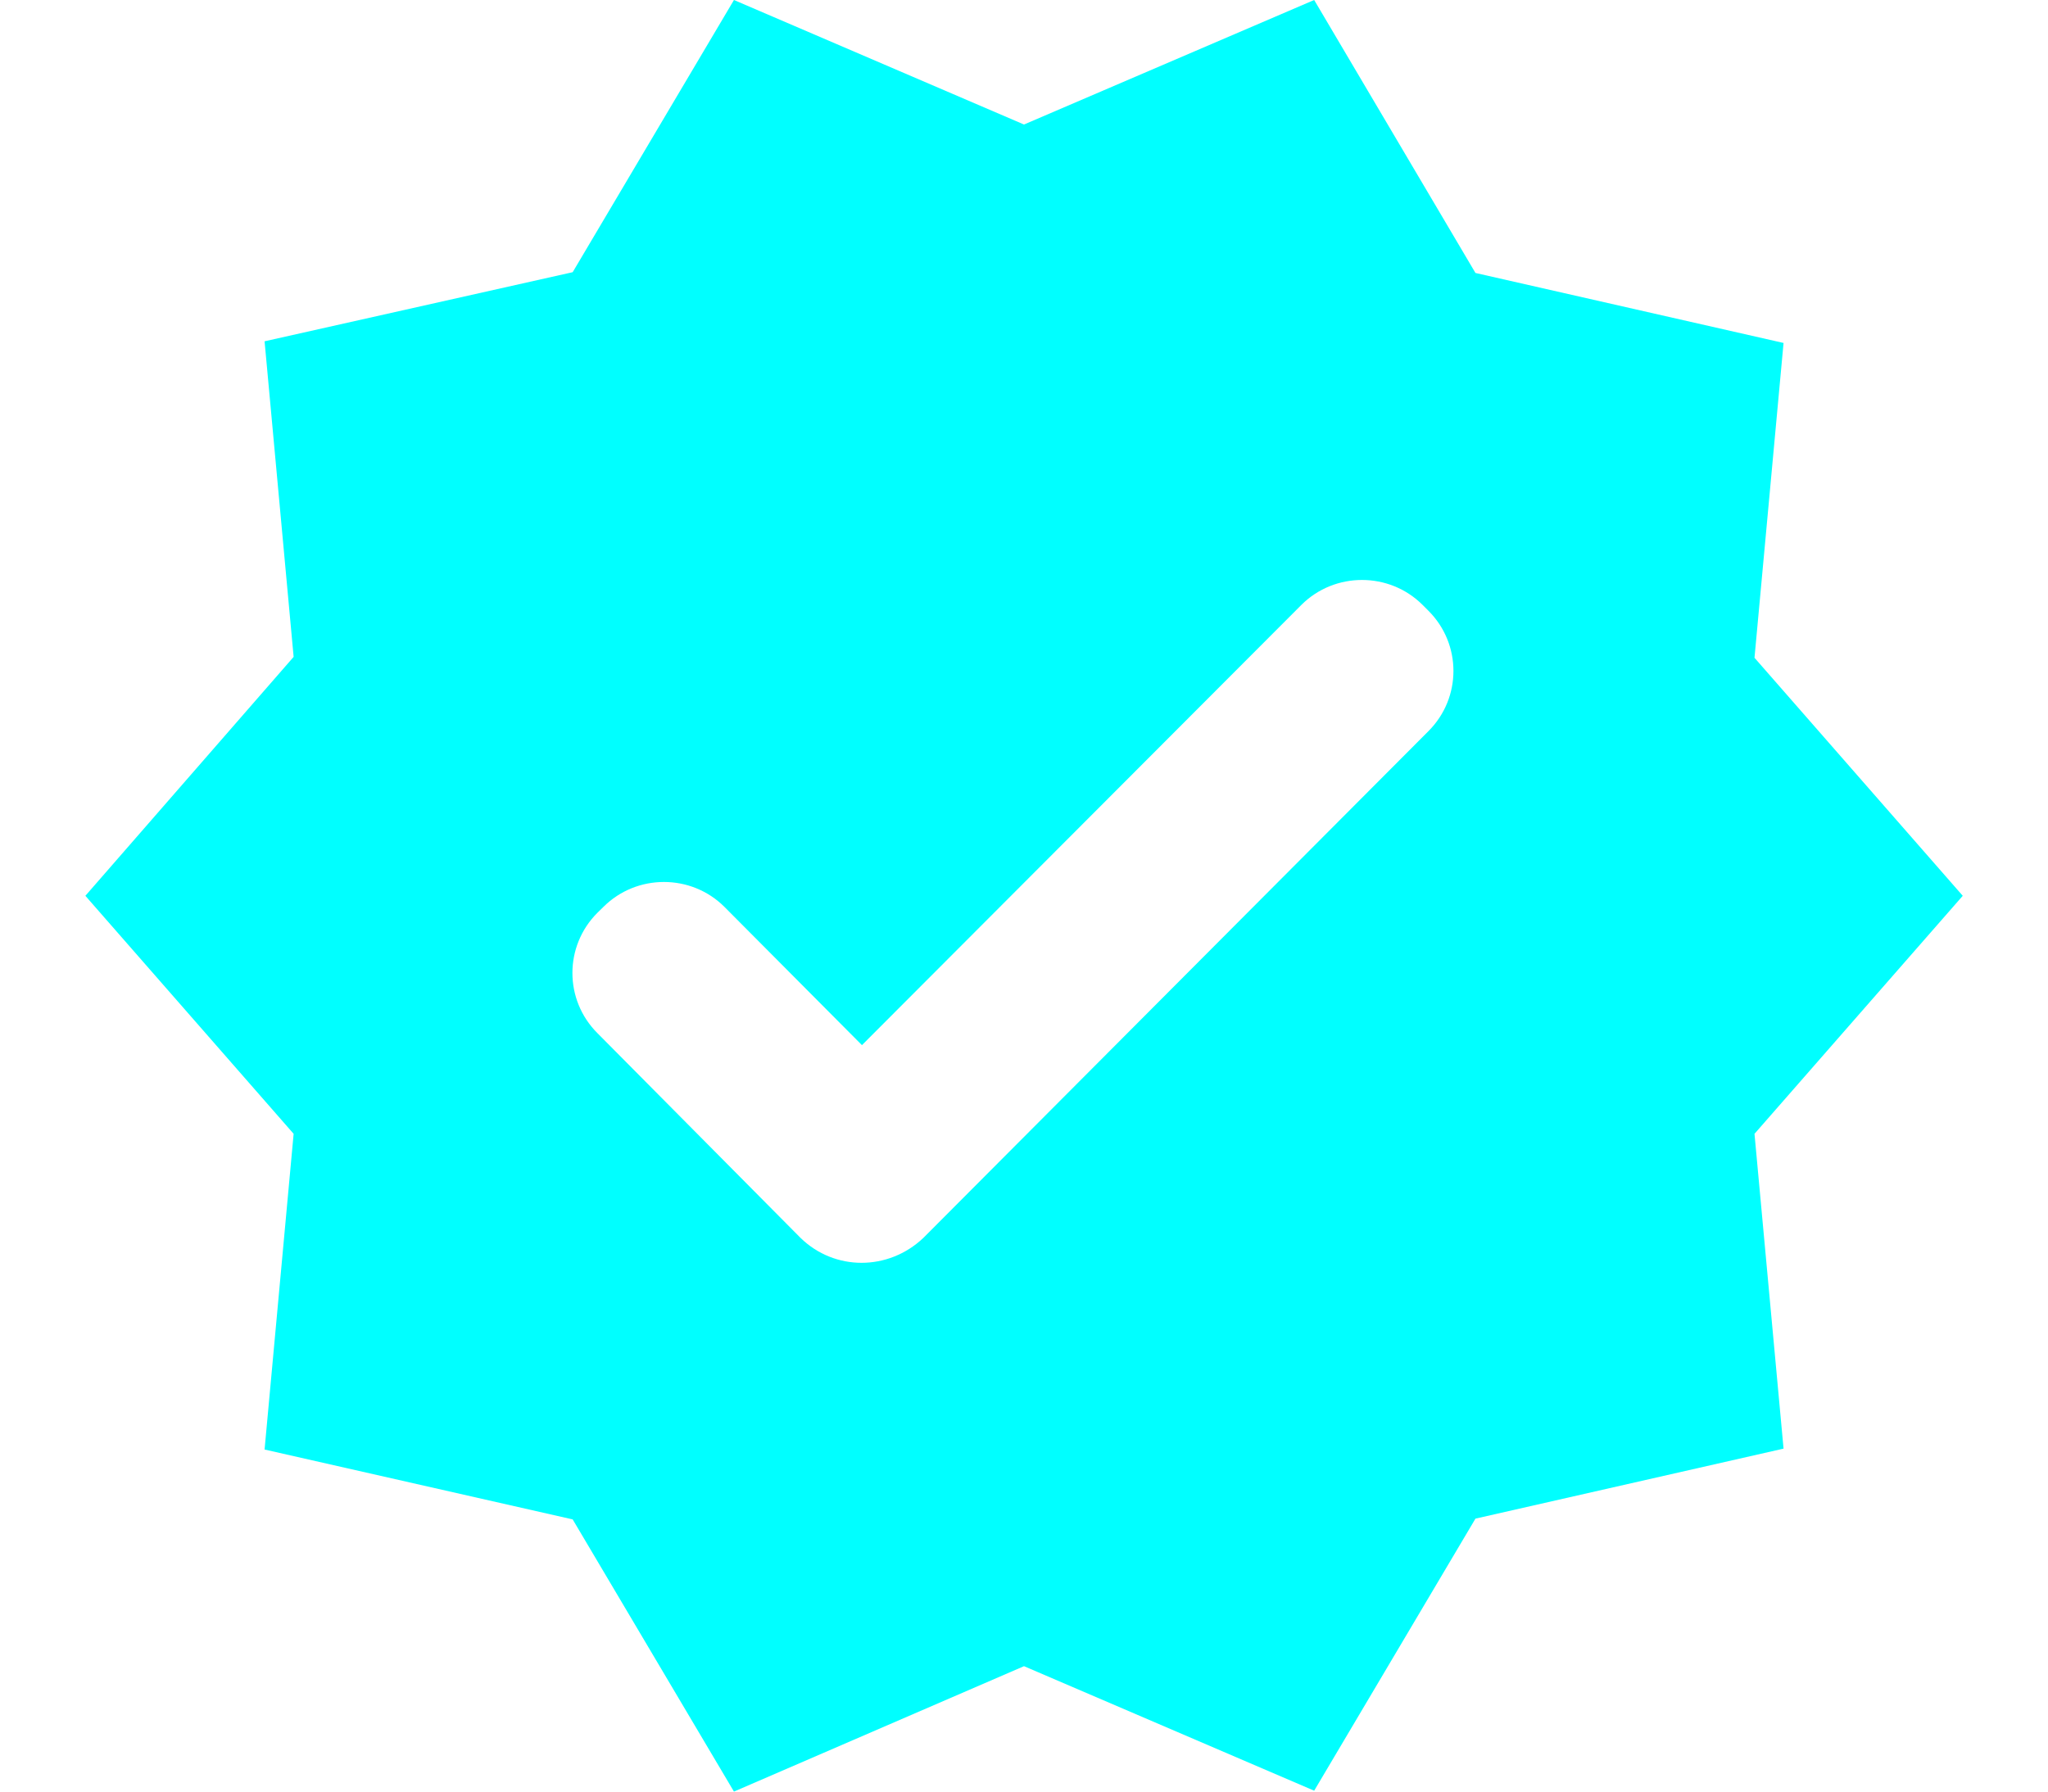
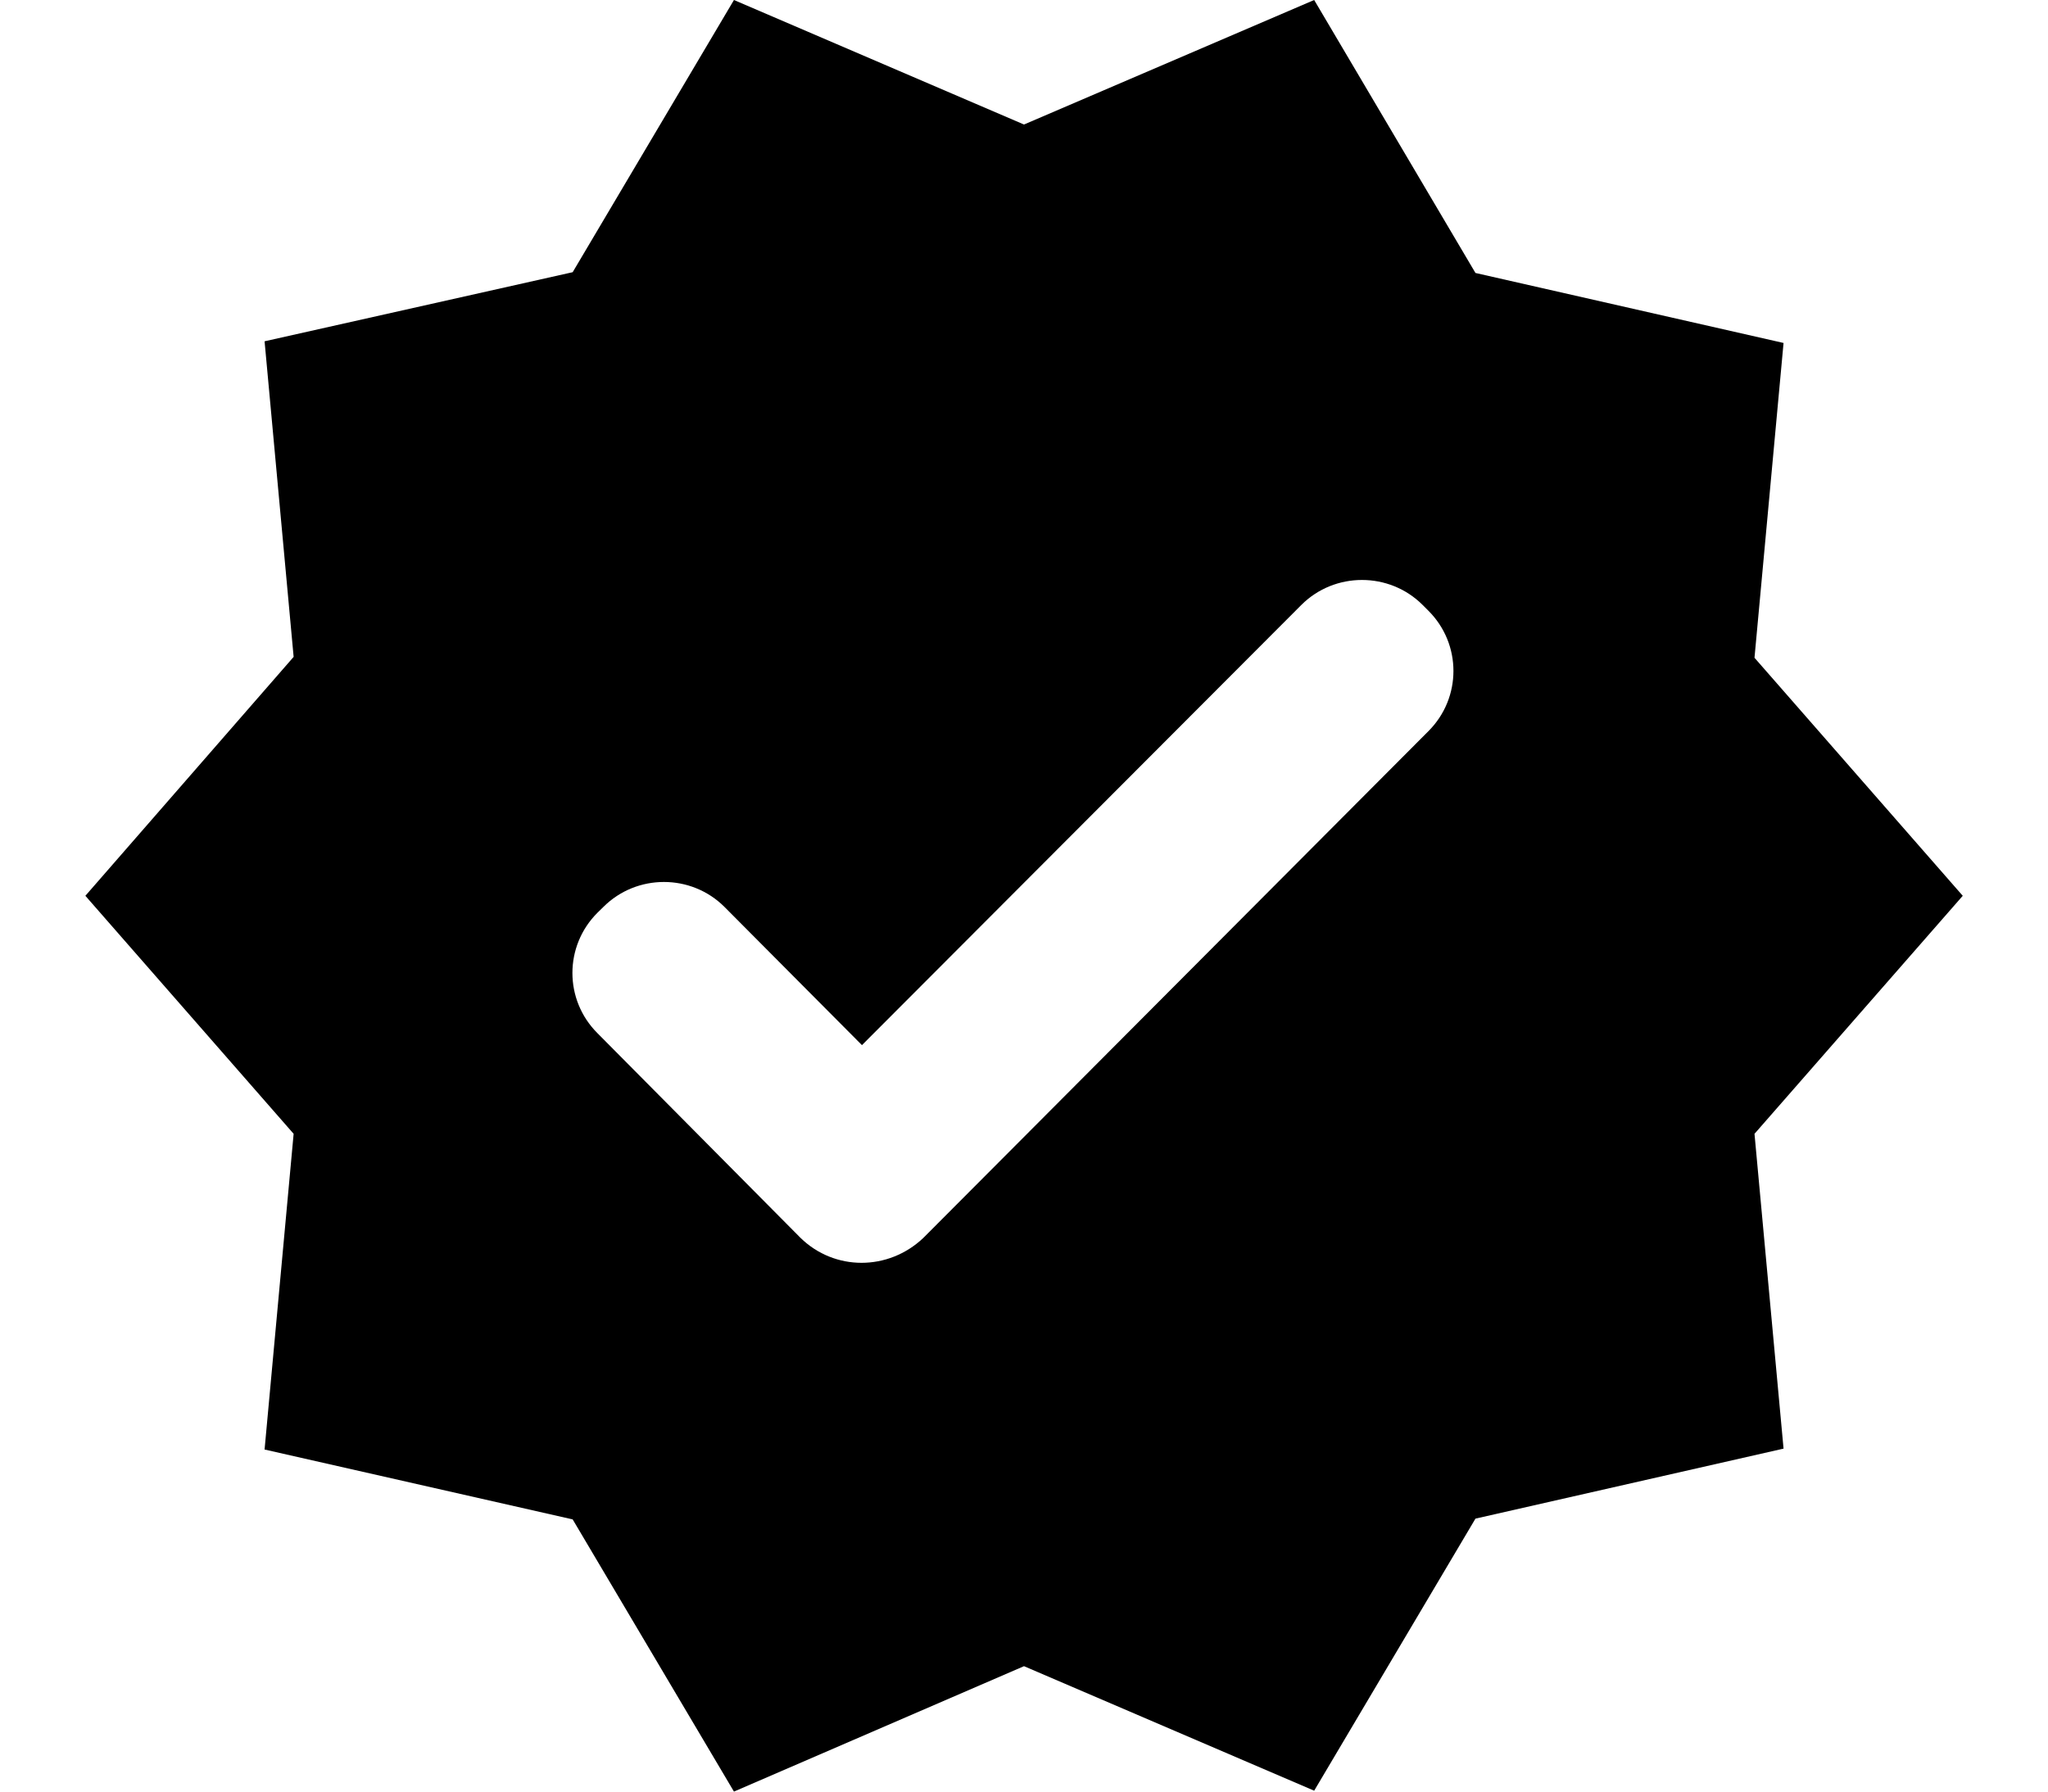
<svg xmlns="http://www.w3.org/2000/svg" width="16" height="14" viewBox="0 0 16 14" fill="none">
-   <path d="M15.334 7L13.707 5.14L13.934 2.68L11.527 2.133L10.267 0L8 0.973L5.734 0L4.474 2.127L2.067 2.667L2.294 5.133L0.667 7L2.294 8.86L2.067 11.327L4.474 11.873L5.734 14L8 13.02L10.267 13.993L11.527 11.867L13.934 11.32L13.707 8.86L15.334 7ZM6.254 9.673L4.667 8.073C4.407 7.813 4.407 7.393 4.667 7.133L4.714 7.087C4.974 6.827 5.4 6.827 5.66 7.087L6.734 8.167L10.167 4.727C10.427 4.467 10.854 4.467 11.114 4.727L11.16 4.773C11.42 5.033 11.42 5.453 11.16 5.713L7.214 9.673C6.94 9.933 6.52 9.933 6.254 9.673Z" fill="#00ffff" />
+   <path d="M15.334 7L13.707 5.14L13.934 2.68L11.527 2.133L10.267 0L8 0.973L5.734 0L4.474 2.127L2.067 2.667L2.294 5.133L0.667 7L2.294 8.86L2.067 11.327L4.474 11.873L5.734 14L8 13.02L10.267 13.993L11.527 11.867L13.934 11.32L13.707 8.86L15.334 7ZM6.254 9.673L4.667 8.073C4.407 7.813 4.407 7.393 4.667 7.133L4.714 7.087C4.974 6.827 5.4 6.827 5.66 7.087L6.734 8.167L10.167 4.727C10.427 4.467 10.854 4.467 11.114 4.727L11.16 4.773C11.42 5.033 11.42 5.453 11.16 5.713L7.214 9.673C6.94 9.933 6.52 9.933 6.254 9.673Z" fill="currentColor" />
</svg>
